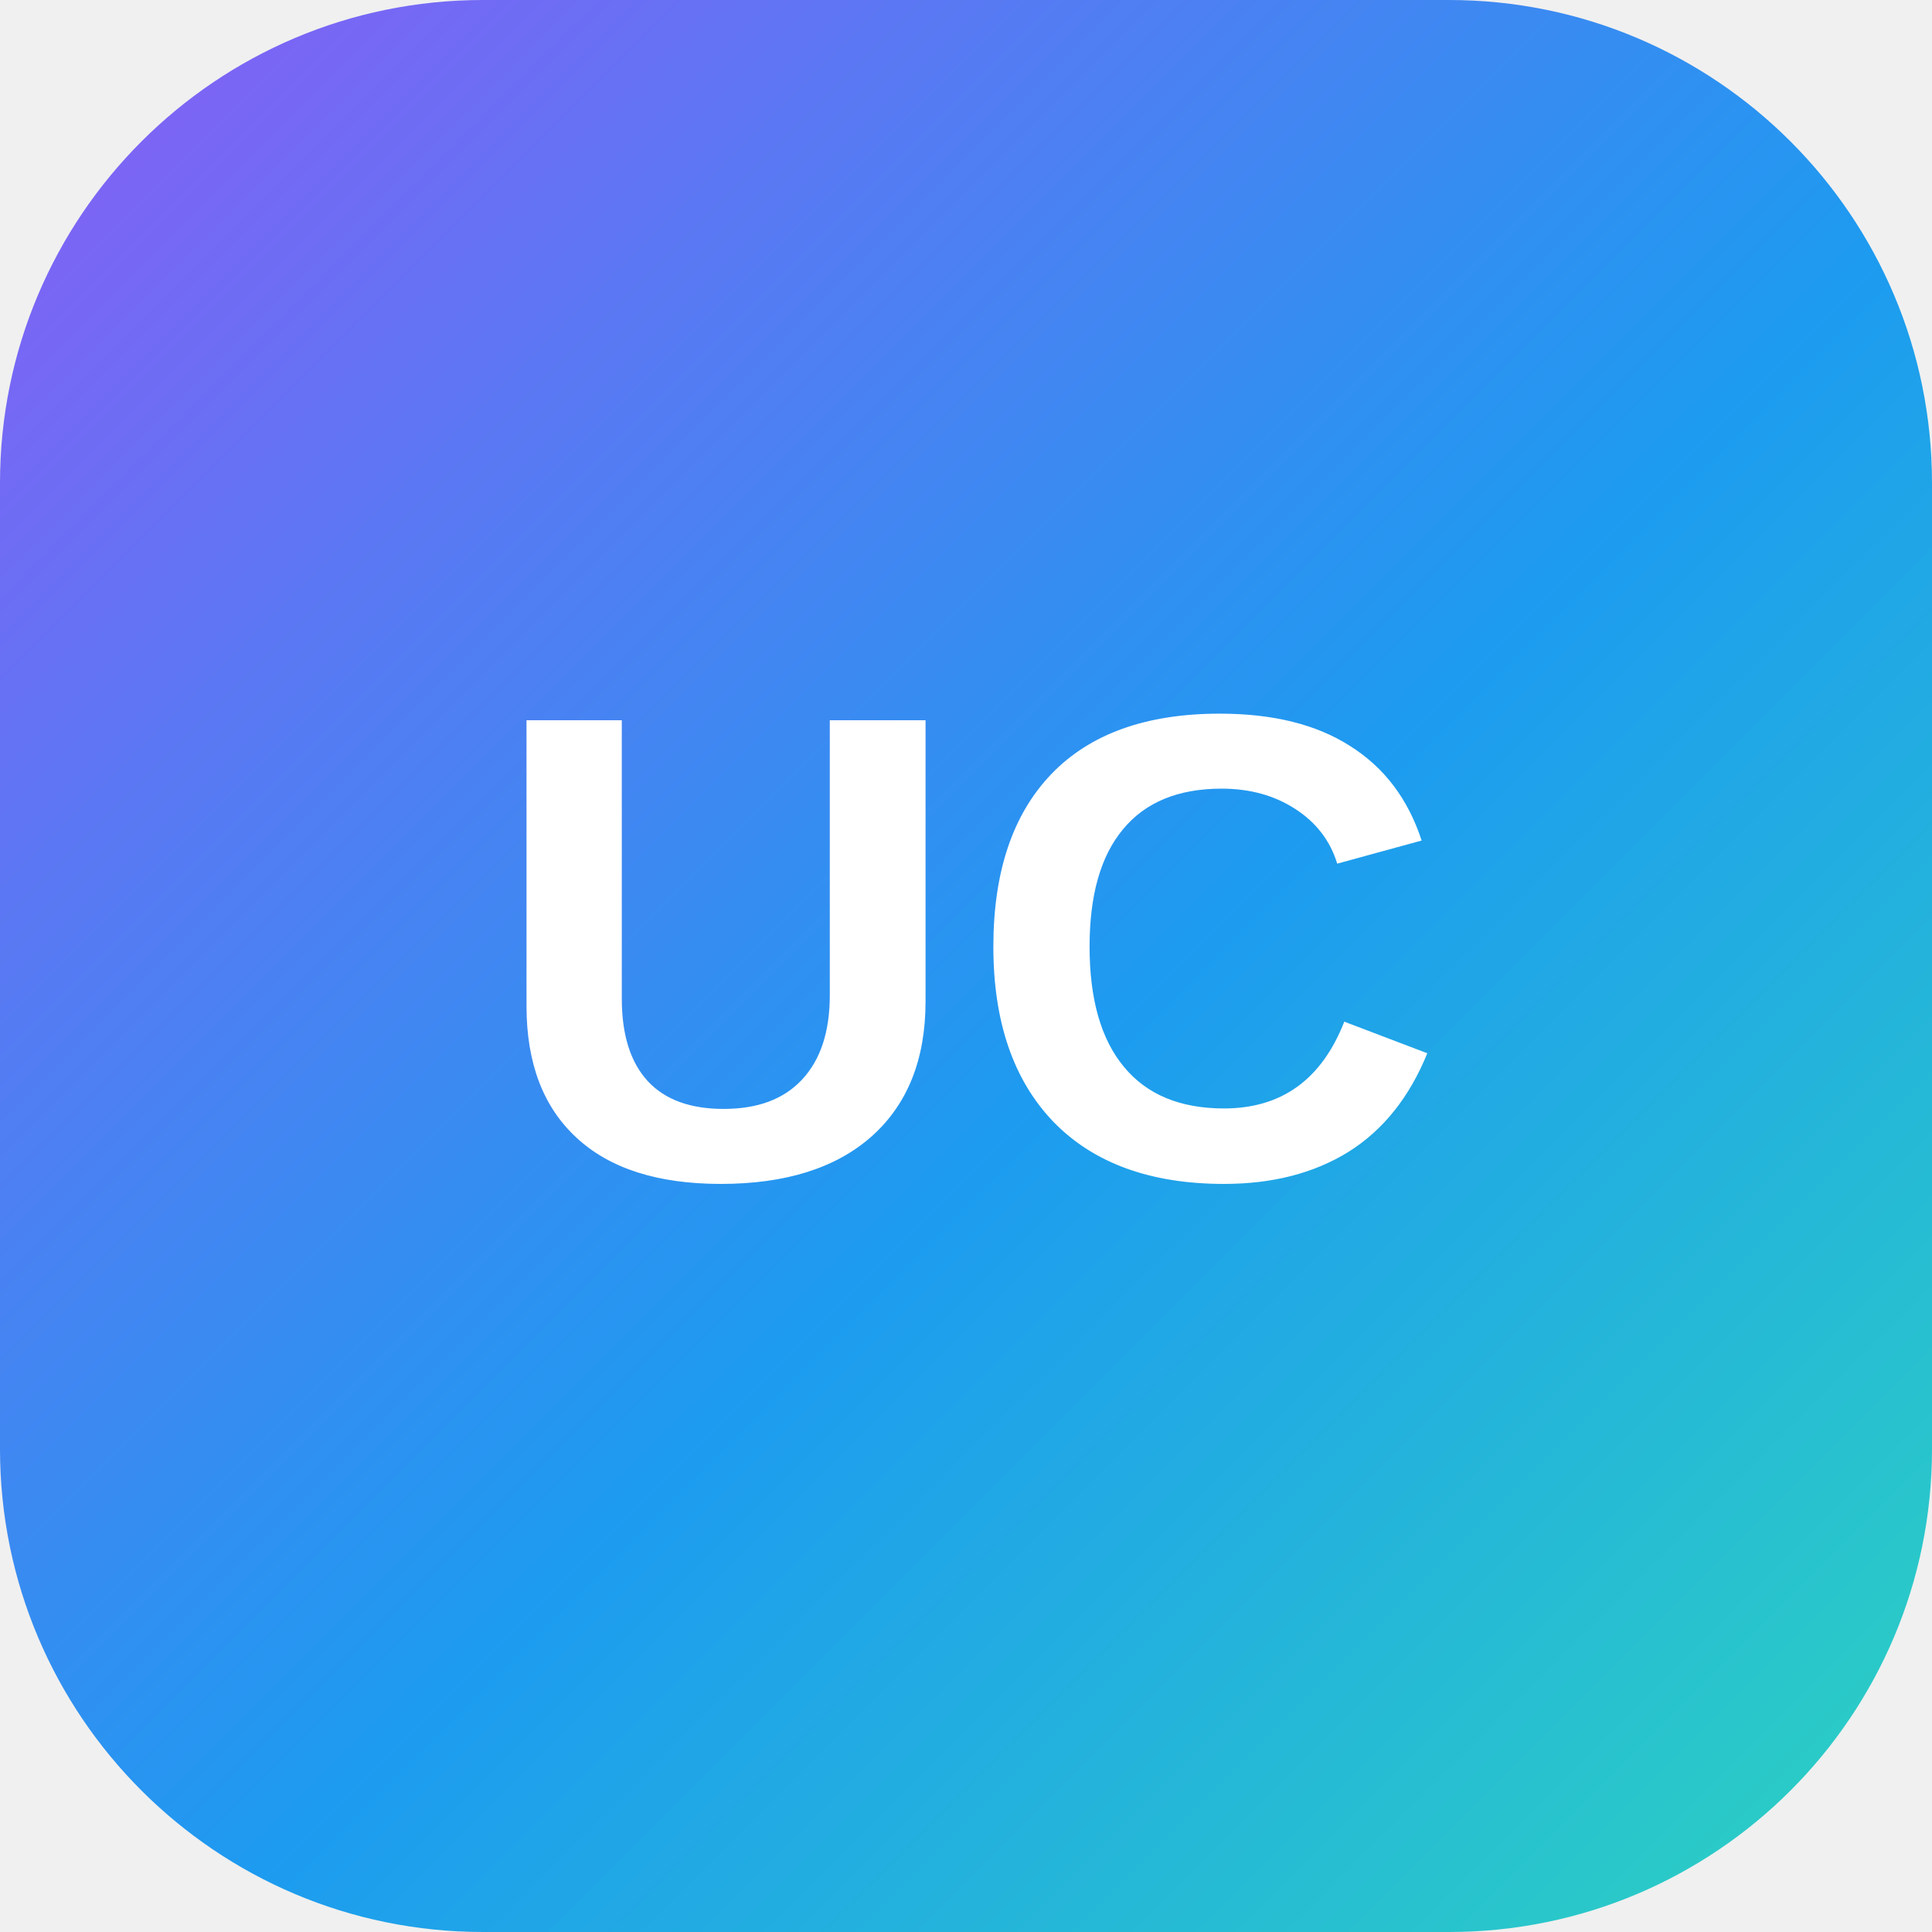
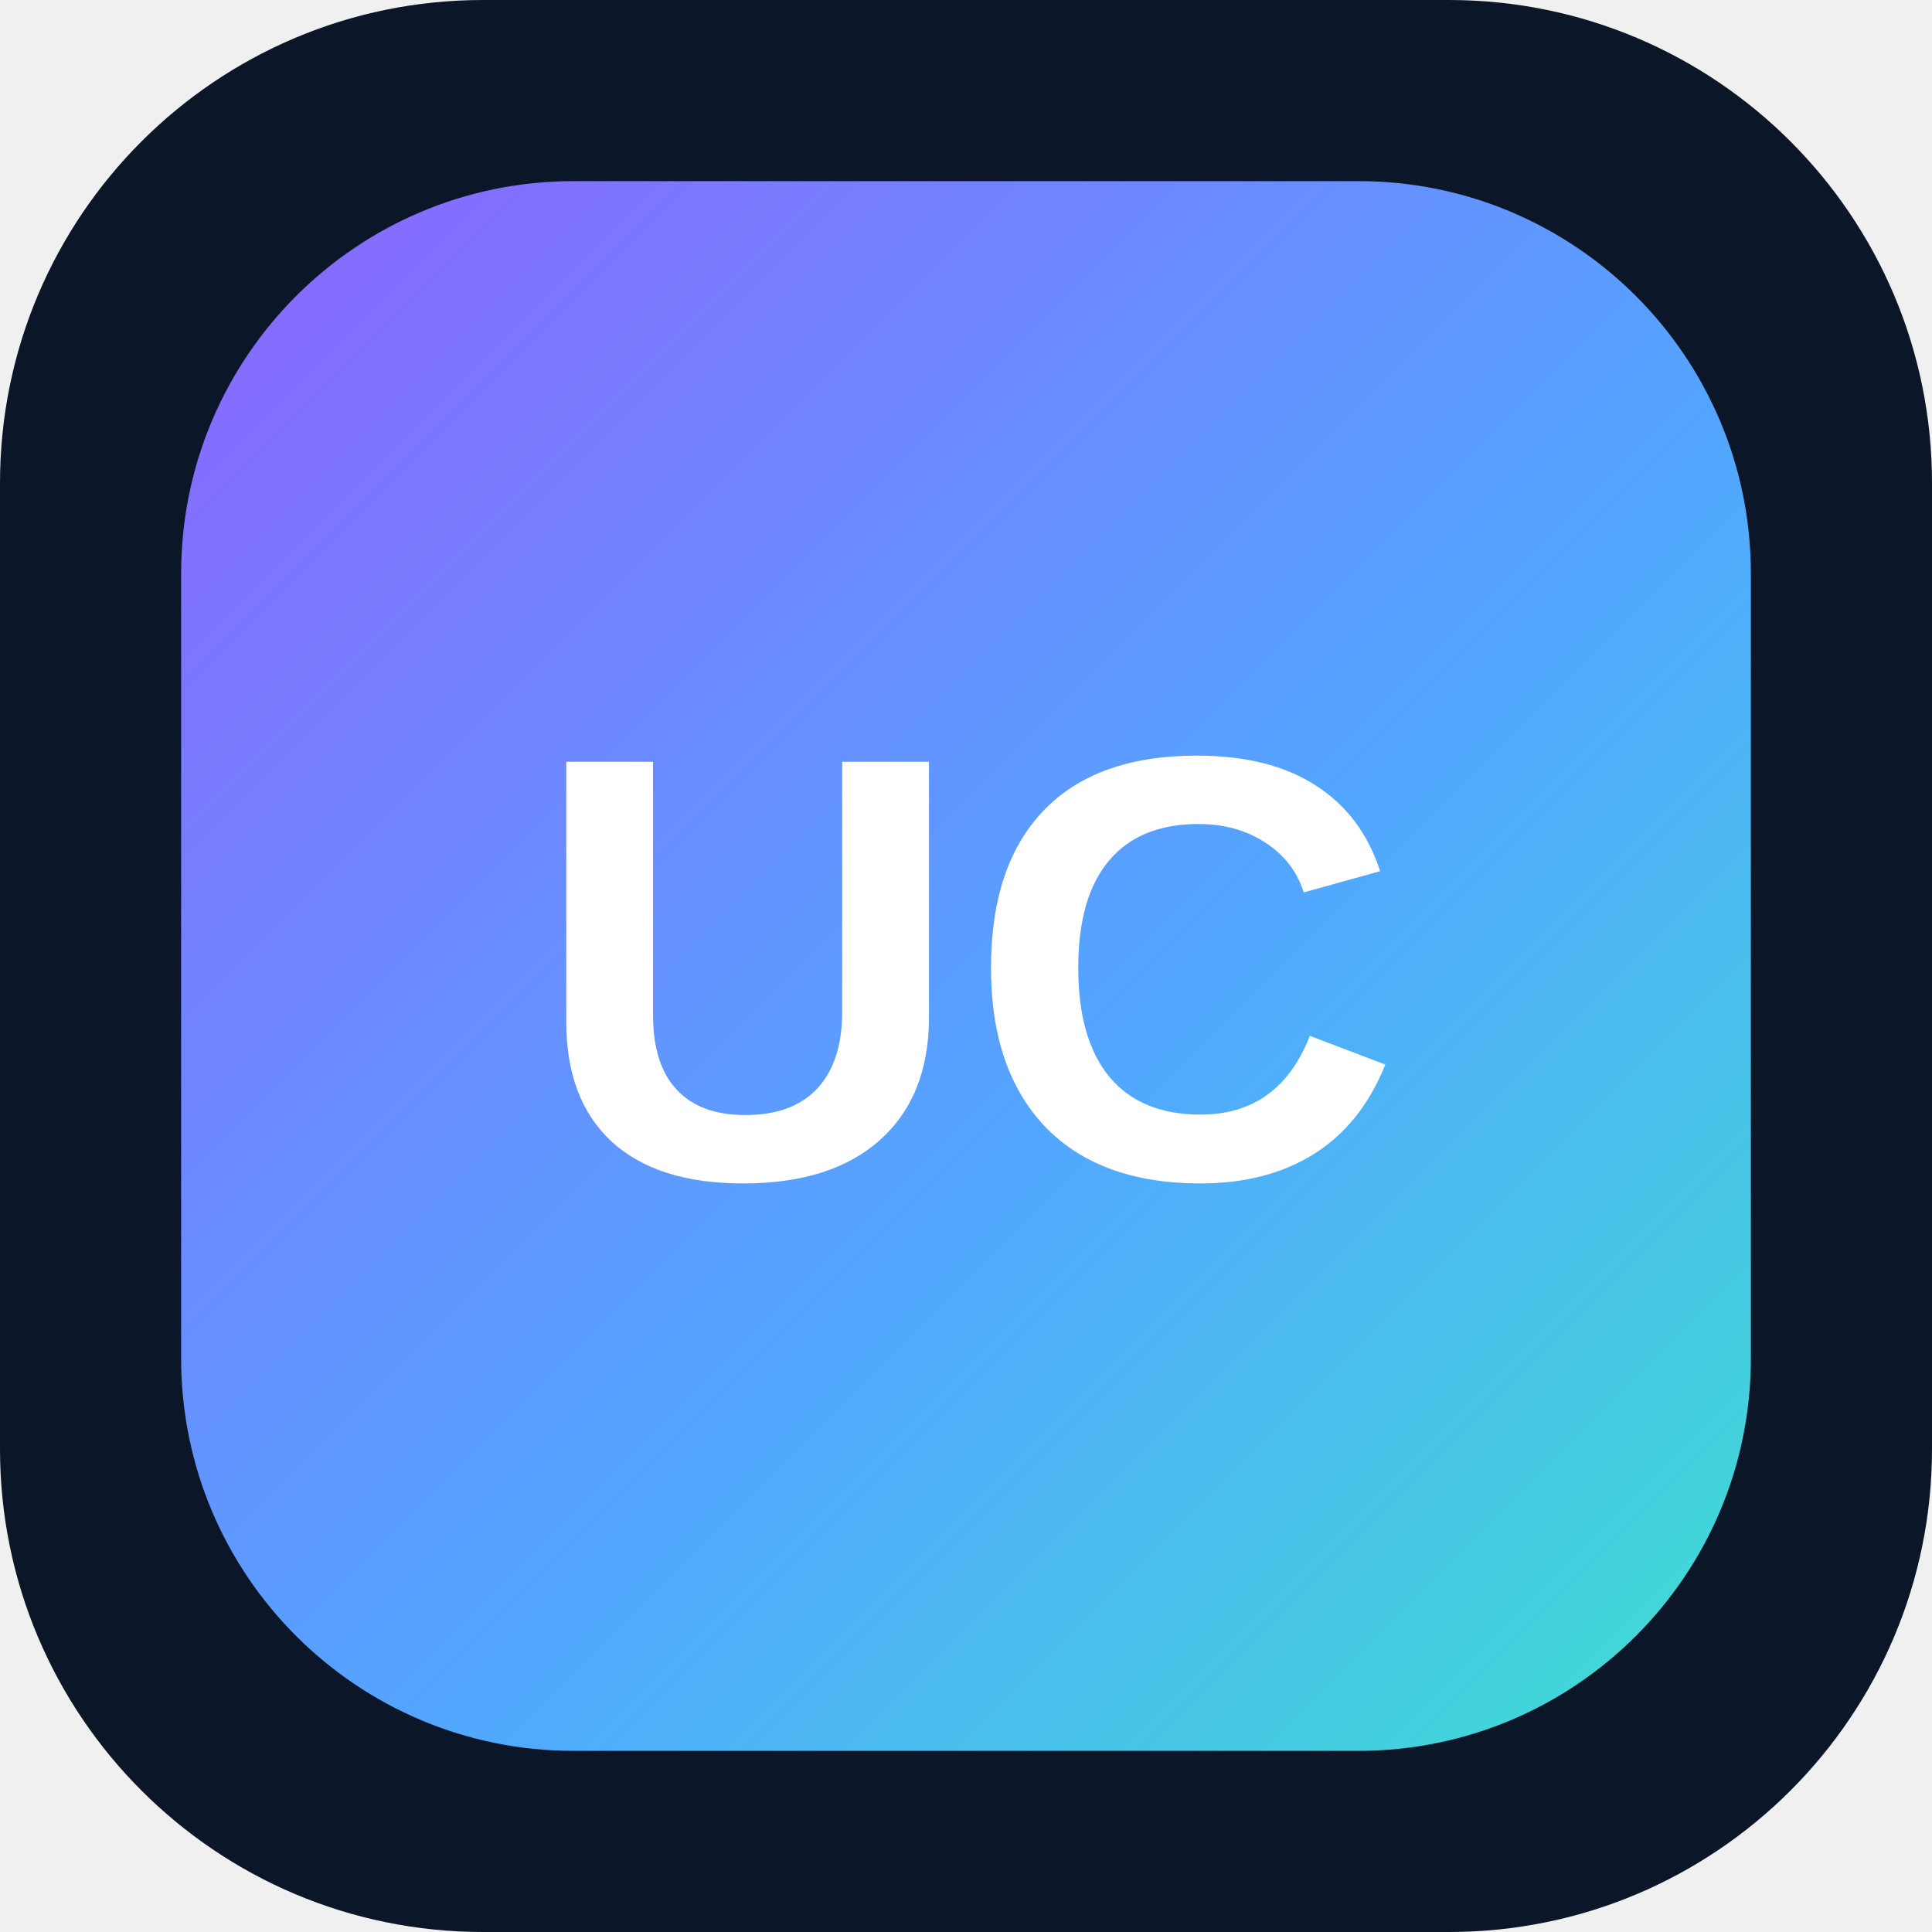
<svg xmlns="http://www.w3.org/2000/svg" viewBox="0 0 64 64">
  <defs>
    <linearGradient id="g" x1="0" y1="0" x2="1" y2="1">
-       <stop stop-color="#8b5cf6" />
-       <stop offset=".55" stop-color="#1d9bf0" />
-       <stop offset="1" stop-color="#2dd4bf" />
+       <stop stop-color="#8d63ff" />
+       <stop offset=".58" stop-color="#52a7ff" />
+       <stop offset="1" stop-color="#3ee0d1" />
    </linearGradient>
  </defs>
-   <rect width="64" height="64" rx="16" fill="url(#g)" />
-   <text x="32" y="39" text-anchor="middle" font-family="Arial" font-size="22" font-weight="700" fill="white">UC</text>
+   <rect width="64" height="64" rx="16" fill="#0b1728" />
+   <rect x="6" y="6" width="52" height="52" rx="13" fill="url(#g)" />
+   <text x="32" y="39" text-anchor="middle" font-family="Arial, sans-serif" font-size="20" font-weight="800" fill="#fff">UC</text>
</svg>
